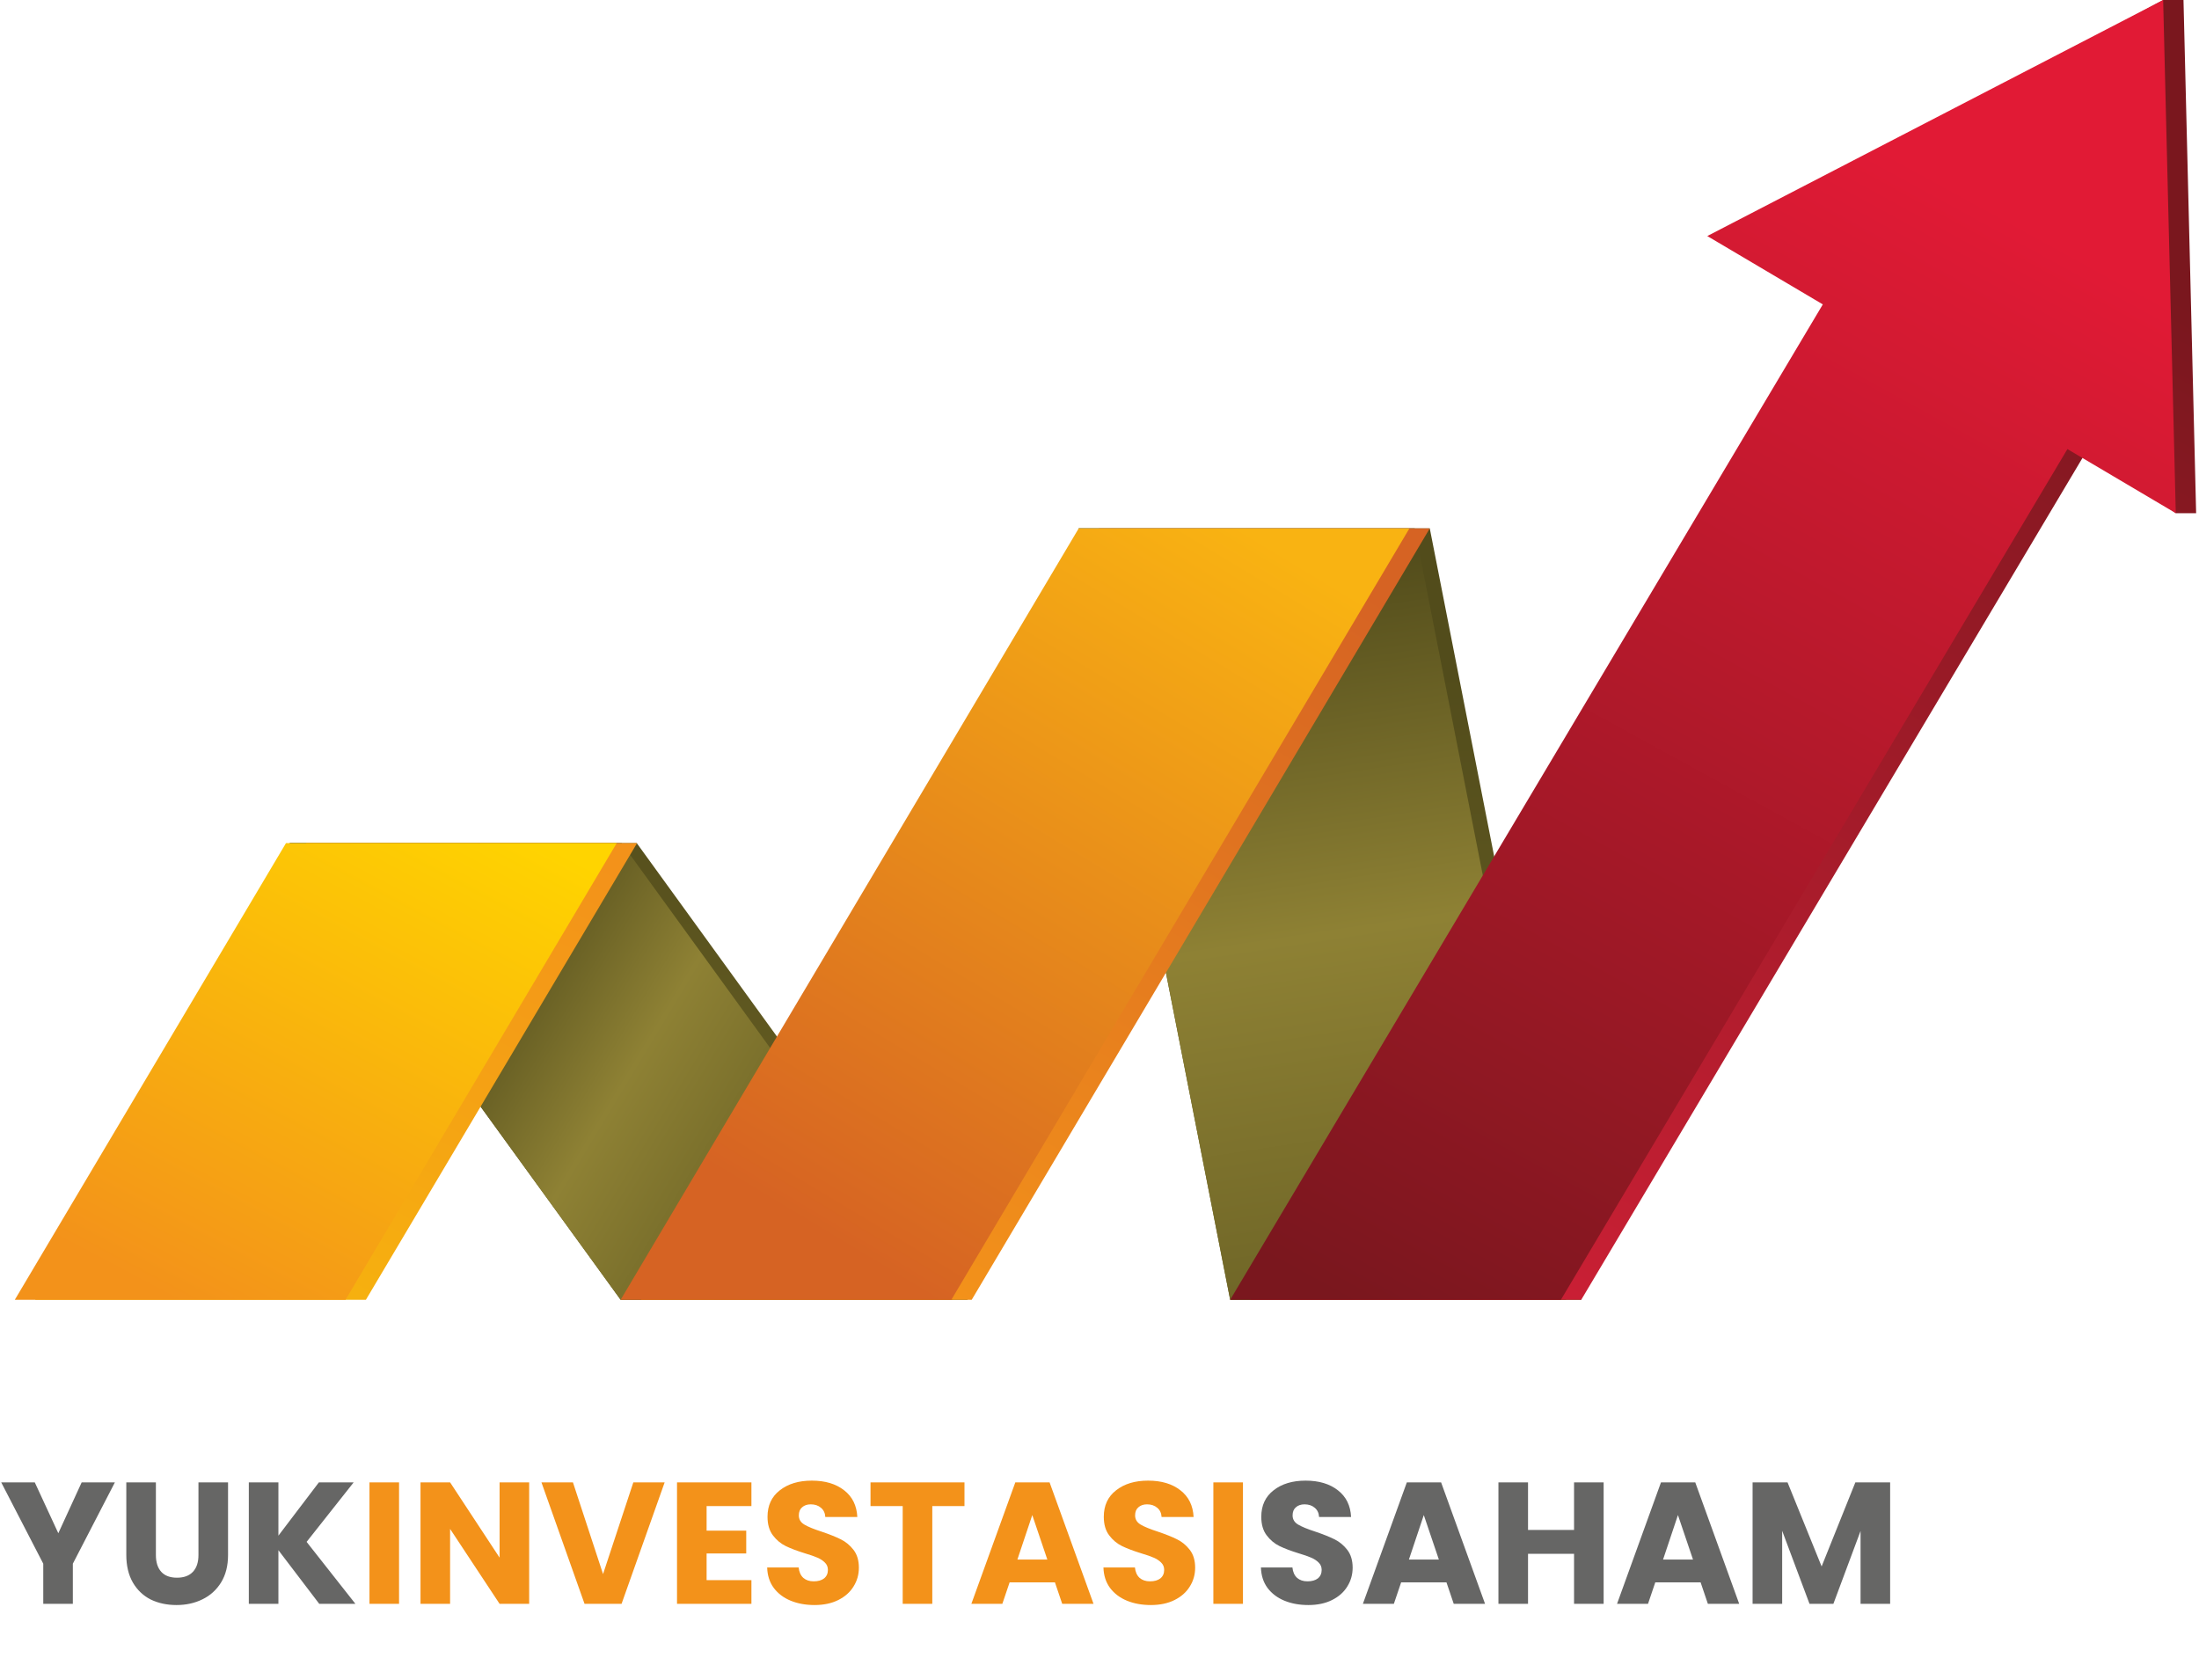
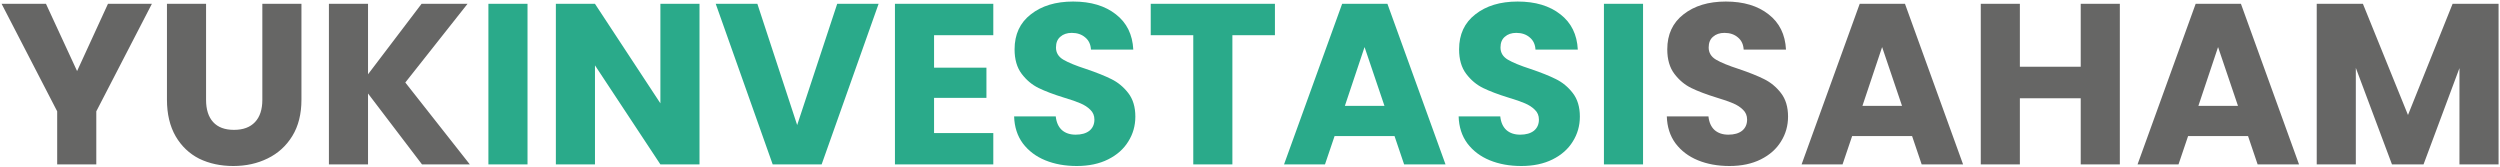
- <svg xmlns="http://www.w3.org/2000/svg" width="305" height="233" viewBox="0 0 305 233" fill="none">
-   <path d="M219.317 180.283H170.623L149.613 73.289H198.309L219.317 180.283Z" fill="url(#paint0_linear_7_318)" />
-   <path d="M134.233 180.283H86.08L40.165 116.943H88.319L134.233 180.283Z" fill="url(#paint1_linear_7_318)" />
-   <path d="M217.225 180.283H170.623L149.613 73.289H196.217L217.225 180.283Z" fill="url(#paint2_linear_7_318)" />
-   <path d="M132.14 180.283H86.08L40.165 116.943H86.225L132.14 180.283Z" fill="url(#paint3_linear_7_318)" />
-   <path d="M15.936 205.607L10.104 216.887V222.455H6V216.887L0.168 205.607H4.824L8.088 212.663L11.328 205.607H15.936ZM21.622 205.607V215.687C21.622 216.695 21.87 217.471 22.366 218.015C22.862 218.559 23.59 218.831 24.55 218.831C25.51 218.831 26.246 218.559 26.758 218.015C27.27 217.471 27.526 216.695 27.526 215.687V205.607H31.63V215.663C31.63 217.167 31.31 218.439 30.67 219.479C30.03 220.519 29.166 221.303 28.078 221.831C27.006 222.359 25.806 222.623 24.478 222.623C23.15 222.623 21.958 222.367 20.902 221.855C19.862 221.327 19.038 220.543 18.43 219.503C17.822 218.447 17.518 217.167 17.518 215.663V205.607H21.622ZM44.279 222.455L38.615 215.015V222.455H34.511V205.607H38.615V212.999L44.231 205.607H49.055L42.527 213.863L49.295 222.455H44.279ZM181.467 222.623C180.235 222.623 179.131 222.423 178.155 222.023C177.179 221.623 176.395 221.031 175.803 220.247C175.227 219.463 174.923 218.519 174.891 217.415H179.259C179.323 218.039 179.539 218.519 179.907 218.855C180.275 219.175 180.755 219.335 181.347 219.335C181.955 219.335 182.435 219.199 182.787 218.927C183.139 218.639 183.315 218.247 183.315 217.751C183.315 217.335 183.171 216.991 182.883 216.719C182.611 216.447 182.267 216.223 181.851 216.047C181.451 215.871 180.875 215.671 180.123 215.447C179.035 215.111 178.147 214.775 177.459 214.439C176.771 214.103 176.179 213.607 175.683 212.951C175.187 212.295 174.939 211.439 174.939 210.383C174.939 208.815 175.507 207.591 176.643 206.711C177.779 205.815 179.259 205.367 181.083 205.367C182.939 205.367 184.435 205.815 185.571 206.711C186.707 207.591 187.315 208.823 187.395 210.407H182.955C182.923 209.863 182.723 209.439 182.355 209.135C181.987 208.815 181.515 208.655 180.939 208.655C180.443 208.655 180.043 208.791 179.739 209.063C179.435 209.319 179.283 209.695 179.283 210.191C179.283 210.735 179.539 211.159 180.051 211.463C180.563 211.767 181.363 212.095 182.451 212.447C183.539 212.815 184.419 213.167 185.091 213.503C185.779 213.839 186.371 214.327 186.867 214.967C187.363 215.607 187.611 216.431 187.611 217.439C187.611 218.399 187.363 219.271 186.867 220.055C186.387 220.839 185.683 221.463 184.755 221.927C183.827 222.391 182.731 222.623 181.467 222.623ZM200.624 219.479H194.336L193.328 222.455H189.032L195.128 205.607H199.88L205.976 222.455H201.632L200.624 219.479ZM199.568 216.311L197.48 210.143L195.416 216.311H199.568ZM222.424 205.607V222.455H218.32V215.519H211.936V222.455H207.832V205.607H211.936V212.207H218.32V205.607H222.424ZM235.874 219.479H229.586L228.578 222.455H224.282L230.378 205.607H235.13L241.226 222.455H236.882L235.874 219.479ZM234.818 216.311L232.73 210.143L230.666 216.311H234.818ZM262.162 205.607V222.455H258.058V212.351L254.29 222.455H250.978L247.186 212.327V222.455H243.082V205.607H247.93L252.658 217.271L257.338 205.607H262.162Z" fill="#666665" />
-   <path d="M55.35 205.607V222.455H51.246V205.607H55.35ZM73.396 222.455H69.292L62.428 212.063V222.455H58.324V205.607H62.428L69.292 216.047V205.607H73.396V222.455ZM92.187 205.607L86.211 222.455H81.075L75.099 205.607H79.467L83.643 218.327L87.843 205.607H92.187ZM98.006 208.895V212.303H103.502V215.471H98.006V219.167H104.222V222.455H93.902V205.607H104.222V208.895H98.006ZM112.982 222.623C111.75 222.623 110.646 222.423 109.67 222.023C108.694 221.623 107.91 221.031 107.318 220.247C106.742 219.463 106.438 218.519 106.406 217.415H110.774C110.838 218.039 111.054 218.519 111.422 218.855C111.79 219.175 112.27 219.335 112.862 219.335C113.47 219.335 113.95 219.199 114.302 218.927C114.654 218.639 114.83 218.247 114.83 217.751C114.83 217.335 114.686 216.991 114.398 216.719C114.126 216.447 113.782 216.223 113.366 216.047C112.966 215.871 112.39 215.671 111.638 215.447C110.55 215.111 109.662 214.775 108.974 214.439C108.286 214.103 107.694 213.607 107.198 212.951C106.702 212.295 106.454 211.439 106.454 210.383C106.454 208.815 107.022 207.591 108.158 206.711C109.294 205.815 110.774 205.367 112.598 205.367C114.454 205.367 115.95 205.815 117.086 206.711C118.222 207.591 118.83 208.823 118.91 210.407H114.47C114.438 209.863 114.238 209.439 113.87 209.135C113.502 208.815 113.03 208.655 112.454 208.655C111.958 208.655 111.558 208.791 111.254 209.063C110.95 209.319 110.798 209.695 110.798 210.191C110.798 210.735 111.054 211.159 111.566 211.463C112.078 211.767 112.878 212.095 113.966 212.447C115.054 212.815 115.934 213.167 116.606 213.503C117.294 213.839 117.886 214.327 118.382 214.967C118.878 215.607 119.126 216.431 119.126 217.439C119.126 218.399 118.878 219.271 118.382 220.055C117.902 220.839 117.198 221.463 116.27 221.927C115.342 222.391 114.246 222.623 112.982 222.623ZM133.772 205.607V208.895H129.308V222.455H125.204V208.895H120.74V205.607H133.772ZM146.32 219.479H140.032L139.024 222.455H134.728L140.824 205.607H145.576L151.672 222.455H147.328L146.32 219.479ZM145.264 216.311L143.176 210.143L141.112 216.311H145.264ZM159.623 222.623C158.391 222.623 157.287 222.423 156.311 222.023C155.335 221.623 154.551 221.031 153.959 220.247C153.383 219.463 153.079 218.519 153.047 217.415H157.415C157.479 218.039 157.695 218.519 158.063 218.855C158.431 219.175 158.911 219.335 159.503 219.335C160.111 219.335 160.591 219.199 160.943 218.927C161.295 218.639 161.471 218.247 161.471 217.751C161.471 217.335 161.327 216.991 161.039 216.719C160.767 216.447 160.423 216.223 160.007 216.047C159.607 215.871 159.031 215.671 158.279 215.447C157.191 215.111 156.303 214.775 155.615 214.439C154.927 214.103 154.335 213.607 153.839 212.951C153.343 212.295 153.095 211.439 153.095 210.383C153.095 208.815 153.663 207.591 154.799 206.711C155.935 205.815 157.415 205.367 159.239 205.367C161.095 205.367 162.591 205.815 163.727 206.711C164.863 207.591 165.471 208.823 165.551 210.407H161.111C161.079 209.863 160.879 209.439 160.511 209.135C160.143 208.815 159.671 208.655 159.095 208.655C158.599 208.655 158.199 208.791 157.895 209.063C157.591 209.319 157.439 209.695 157.439 210.191C157.439 210.735 157.695 211.159 158.207 211.463C158.719 211.767 159.519 212.095 160.607 212.447C161.695 212.815 162.575 213.167 163.247 213.503C163.935 213.839 164.527 214.327 165.023 214.967C165.519 215.607 165.767 216.431 165.767 217.439C165.767 218.399 165.519 219.271 165.023 220.055C164.543 220.839 163.839 221.463 162.911 221.927C161.983 222.391 160.887 222.623 159.623 222.623ZM172.397 205.607V222.455H168.293V205.607H172.397Z" fill="#F3921A" />
-   <path d="M134.776 180.283H88.903L152.437 73.289H198.309L134.776 180.283Z" fill="url(#paint4_linear_7_318)" />
-   <path d="M4.876 180.283H50.749L88.361 116.943H42.489L4.876 180.283Z" fill="url(#paint5_linear_7_318)" />
-   <path d="M304.603 71.179L302.849 5.14358e-05H300.027L239.623 32.74L255.648 42.22L173.445 180.283H219.317L289.572 62.288L301.779 71.179H304.603Z" fill="url(#paint6_linear_7_318)" />
-   <path d="M131.951 180.283H86.08L149.615 73.289H195.485L131.951 180.283Z" fill="url(#paint7_linear_7_318)" />
-   <path d="M2.053 180.283H47.924L85.537 116.943H39.665L2.053 180.283Z" fill="url(#paint8_linear_7_318)" />
-   <path d="M301.779 71.179L300.027 5.14358e-05L236.799 32.74L252.824 42.22L170.623 180.283H216.495L286.749 62.288L301.779 71.179Z" fill="url(#paint9_linear_7_318)" />
-   <defs>
-     <linearGradient id="paint0_linear_7_318" x1="187.946" y1="175.223" x2="182.132" y2="94.293" gradientUnits="userSpaceOnUse">
-       <stop stop-color="#6B6225" />
-       <stop offset="1" stop-color="#524C1B" />
-     </linearGradient>
-     <linearGradient id="paint1_linear_7_318" x1="89.618" y1="182.286" x2="83.805" y2="101.356" gradientUnits="userSpaceOnUse">
-       <stop stop-color="#6B6225" />
-       <stop offset="1" stop-color="#524C1B" />
-     </linearGradient>
-     <linearGradient id="paint2_linear_7_318" x1="176.172" y1="78.981" x2="192.255" y2="185.067" gradientUnits="userSpaceOnUse">
-       <stop stop-color="#524C1B" />
-       <stop offset="0.477" stop-color="#8E8134" />
-       <stop offset="1" stop-color="#6B6225" />
-     </linearGradient>
-     <linearGradient id="paint3_linear_7_318" x1="64.742" y1="135.698" x2="111.592" y2="163.957" gradientUnits="userSpaceOnUse">
-       <stop stop-color="#524C1B" />
-       <stop offset="0.477" stop-color="#8E8134" />
-       <stop offset="1" stop-color="#6B6225" />
-     </linearGradient>
-     <linearGradient id="paint4_linear_7_318" x1="116.863" y1="171.169" x2="175.703" y2="73.52" gradientUnits="userSpaceOnUse">
-       <stop stop-color="#F3921A" />
-       <stop offset="1" stop-color="#D66323" />
-     </linearGradient>
-     <linearGradient id="paint5_linear_7_318" x1="66.707" y1="110.667" x2="29.15" y2="181.609" gradientUnits="userSpaceOnUse">
-       <stop stop-color="#F3921A" />
-       <stop offset="1" stop-color="#F7B50D" />
-     </linearGradient>
-     <linearGradient id="paint6_linear_7_318" x1="283.527" y1="31.127" x2="198.841" y2="185.693" gradientUnits="userSpaceOnUse">
-       <stop stop-color="#7A171E" />
-       <stop offset="1" stop-color="#D02036" />
-     </linearGradient>
-     <linearGradient id="paint7_linear_7_318" x1="114.039" y1="171.169" x2="172.879" y2="73.52" gradientUnits="userSpaceOnUse">
-       <stop stop-color="#D66323" />
-       <stop offset="1" stop-color="#F9B312" />
-     </linearGradient>
-     <linearGradient id="paint8_linear_7_318" x1="63.883" y1="110.667" x2="26.326" y2="181.609" gradientUnits="userSpaceOnUse">
-       <stop stop-color="#FFD400" />
-       <stop offset="1" stop-color="#F3921A" />
-     </linearGradient>
-     <linearGradient id="paint9_linear_7_318" x1="280.703" y1="31.127" x2="196.017" y2="185.693" gradientUnits="userSpaceOnUse">
-       <stop stop-color="#E11A35" />
-       <stop offset="1" stop-color="#7A171E" />
-     </linearGradient>
-   </defs>
+ <svg xmlns="http://www.w3.org/2000/svg" width="1399" height="93" viewBox="0 0 1399 93" fill="none">
+   <path d="M84.992 2.144L53.888 62.304V92H32V62.304L0.896 2.144H25.728L43.136 39.776L60.416 2.144H84.992ZM115.315 2.144V55.904C115.315 61.28 116.638 65.419 119.283 68.32C121.928 71.221 125.811 72.672 130.931 72.672C136.051 72.672 139.976 71.221 142.707 68.32C145.438 65.419 146.803 61.28 146.803 55.904V2.144H168.691V55.776C168.691 63.797 166.984 70.581 163.571 76.128C160.158 81.675 155.55 85.856 149.747 88.672C144.03 91.488 137.63 92.896 130.547 92.896C123.464 92.896 117.107 91.531 111.475 88.8C105.928 85.984 101.534 81.803 98.291 76.256C95.048 70.624 93.427 63.797 93.427 55.776V2.144H115.315ZM236.157 92L205.949 52.32V92H184.061V2.144H205.949V41.568L235.901 2.144H261.629L226.813 46.176L262.909 92H236.157ZM967.823 92.896C961.252 92.896 955.364 91.829 950.159 89.696C944.954 87.563 940.772 84.405 937.615 80.224C934.543 76.043 932.922 71.008 932.751 65.12H956.047C956.388 68.448 957.54 71.008 959.503 72.8C961.466 74.507 964.026 75.36 967.183 75.36C970.426 75.36 972.986 74.635 974.863 73.184C976.74 71.648 977.679 69.557 977.679 66.912C977.679 64.693 976.911 62.859 975.375 61.408C973.924 59.957 972.09 58.763 969.871 57.824C967.738 56.885 964.666 55.819 960.655 54.624C954.852 52.832 950.116 51.04 946.447 49.248C942.778 47.456 939.62 44.811 936.975 41.312C934.33 37.813 933.007 33.248 933.007 27.616C933.007 19.253 936.036 12.725 942.095 8.032C948.154 3.253 956.047 0.864 965.775 0.864C975.674 0.864 983.652 3.253 989.711 8.032C995.77 12.725 999.012 19.296 999.439 27.744H975.759C975.588 24.843 974.522 22.581 972.559 20.96C970.596 19.253 968.079 18.4 965.007 18.4C962.362 18.4 960.228 19.125 958.607 20.576C956.986 21.941 956.175 23.947 956.175 26.592C956.175 29.493 957.54 31.755 960.271 33.376C963.002 34.997 967.268 36.747 973.071 38.624C978.874 40.587 983.567 42.464 987.151 44.256C990.82 46.048 993.978 48.651 996.623 52.064C999.268 55.477 1000.59 59.872 1000.59 65.248C1000.59 70.368 999.268 75.019 996.623 79.2C994.063 83.381 990.308 86.709 985.359 89.184C980.41 91.659 974.564 92.896 967.823 92.896ZM1070 76.128H1036.46L1031.09 92H1008.17L1040.69 2.144H1066.03L1098.54 92H1075.37L1070 76.128ZM1064.37 59.232L1053.23 26.336L1042.22 59.232H1064.37ZM1186.26 2.144V92H1164.37V55.008H1130.32V92H1108.44V2.144H1130.32V37.344H1164.37V2.144H1186.26ZM1258 76.128H1224.46L1219.09 92H1196.17L1228.69 2.144H1254.03L1286.54 92H1263.37L1258 76.128ZM1252.37 59.232L1241.23 26.336L1230.22 59.232H1252.37ZM1398.2 2.144V92H1376.31V38.112L1356.21 92H1338.55L1318.32 37.984V92H1296.44V2.144H1322.29L1347.51 64.352L1372.47 2.144H1398.2Z" fill="#666665" />
+   <path d="M295.199 2.144V92H273.311V2.144H295.199ZM391.445 92H369.557L332.949 36.576V92H311.061V2.144H332.949L369.557 57.824V2.144H391.445V92ZM491.663 2.144L459.791 92H432.399L400.527 2.144H423.823L446.095 69.984L468.495 2.144H491.663ZM522.699 19.68V37.856H552.011V54.752H522.699V74.464H555.851V92H500.811V2.144H555.851V19.68H522.699ZM602.573 92.896C596.002 92.896 590.114 91.829 584.909 89.696C579.704 87.563 575.522 84.405 572.365 80.224C569.293 76.043 567.672 71.008 567.501 65.12H590.797C591.138 68.448 592.29 71.008 594.253 72.8C596.216 74.507 598.776 75.36 601.933 75.36C605.176 75.36 607.736 74.635 609.613 73.184C611.49 71.648 612.429 69.557 612.429 66.912C612.429 64.693 611.661 62.859 610.125 61.408C608.674 59.957 606.84 58.763 604.621 57.824C602.488 56.885 599.416 55.819 595.405 54.624C589.602 52.832 584.866 51.04 581.197 49.248C577.528 47.456 574.37 44.811 571.725 41.312C569.08 37.813 567.757 33.248 567.757 27.616C567.757 19.253 570.786 12.725 576.845 8.032C582.904 3.253 590.797 0.864 600.525 0.864C610.424 0.864 618.402 3.253 624.461 8.032C630.52 12.725 633.762 19.296 634.189 27.744H610.509C610.338 24.843 609.272 22.581 607.309 20.96C605.346 19.253 602.829 18.4 599.757 18.4C597.112 18.4 594.978 19.125 593.357 20.576C591.736 21.941 590.925 23.947 590.925 26.592C590.925 29.493 592.29 31.755 595.021 33.376C597.752 34.997 602.018 36.747 607.821 38.624C613.624 40.587 618.317 42.464 621.901 44.256C625.57 46.048 628.728 48.651 631.373 52.064C634.018 55.477 635.341 59.872 635.341 65.248C635.341 70.368 634.018 75.019 631.373 79.2C628.813 83.381 625.058 86.709 620.109 89.184C615.16 91.659 609.314 92.896 602.573 92.896ZM713.451 2.144V19.68H689.643V92H667.755V19.68H643.947V2.144H713.451ZM780.372 76.128H746.836L741.46 92H718.548L751.06 2.144H776.404L808.916 92H785.748L780.372 76.128ZM774.74 59.232L763.604 26.336L752.596 59.232H774.74ZM851.323 92.896C844.752 92.896 838.864 91.829 833.659 89.696C828.454 87.563 824.272 84.405 821.115 80.224C818.043 76.043 816.422 71.008 816.251 65.12H839.547C839.888 68.448 841.04 71.008 843.003 72.8C844.966 74.507 847.526 75.36 850.683 75.36C853.926 75.36 856.486 74.635 858.363 73.184C860.24 71.648 861.179 69.557 861.179 66.912C861.179 64.693 860.411 62.859 858.875 61.408C857.424 59.957 855.59 58.763 853.371 57.824C851.238 56.885 848.166 55.819 844.155 54.624C838.352 52.832 833.616 51.04 829.947 49.248C826.278 47.456 823.12 44.811 820.475 41.312C817.83 37.813 816.507 33.248 816.507 27.616C816.507 19.253 819.536 12.725 825.595 8.032C831.654 3.253 839.547 0.864 849.275 0.864C859.174 0.864 867.152 3.253 873.211 8.032C879.27 12.725 882.512 19.296 882.939 27.744H859.259C859.088 24.843 858.022 22.581 856.059 20.96C854.096 19.253 851.579 18.4 848.507 18.4C845.862 18.4 843.728 19.125 842.107 20.576C840.486 21.941 839.675 23.947 839.675 26.592C839.675 29.493 841.04 31.755 843.771 33.376C846.502 34.997 850.768 36.747 856.571 38.624C862.374 40.587 867.067 42.464 870.651 44.256C874.32 46.048 877.478 48.651 880.123 52.064C882.768 55.477 884.091 59.872 884.091 65.248C884.091 70.368 882.768 75.019 880.123 79.2C877.563 83.381 873.808 86.709 868.859 89.184C863.91 91.659 858.064 92.896 851.323 92.896ZM919.449 2.144V92H897.561V2.144H919.449Z" fill="#2AAA8A" />
</svg>
